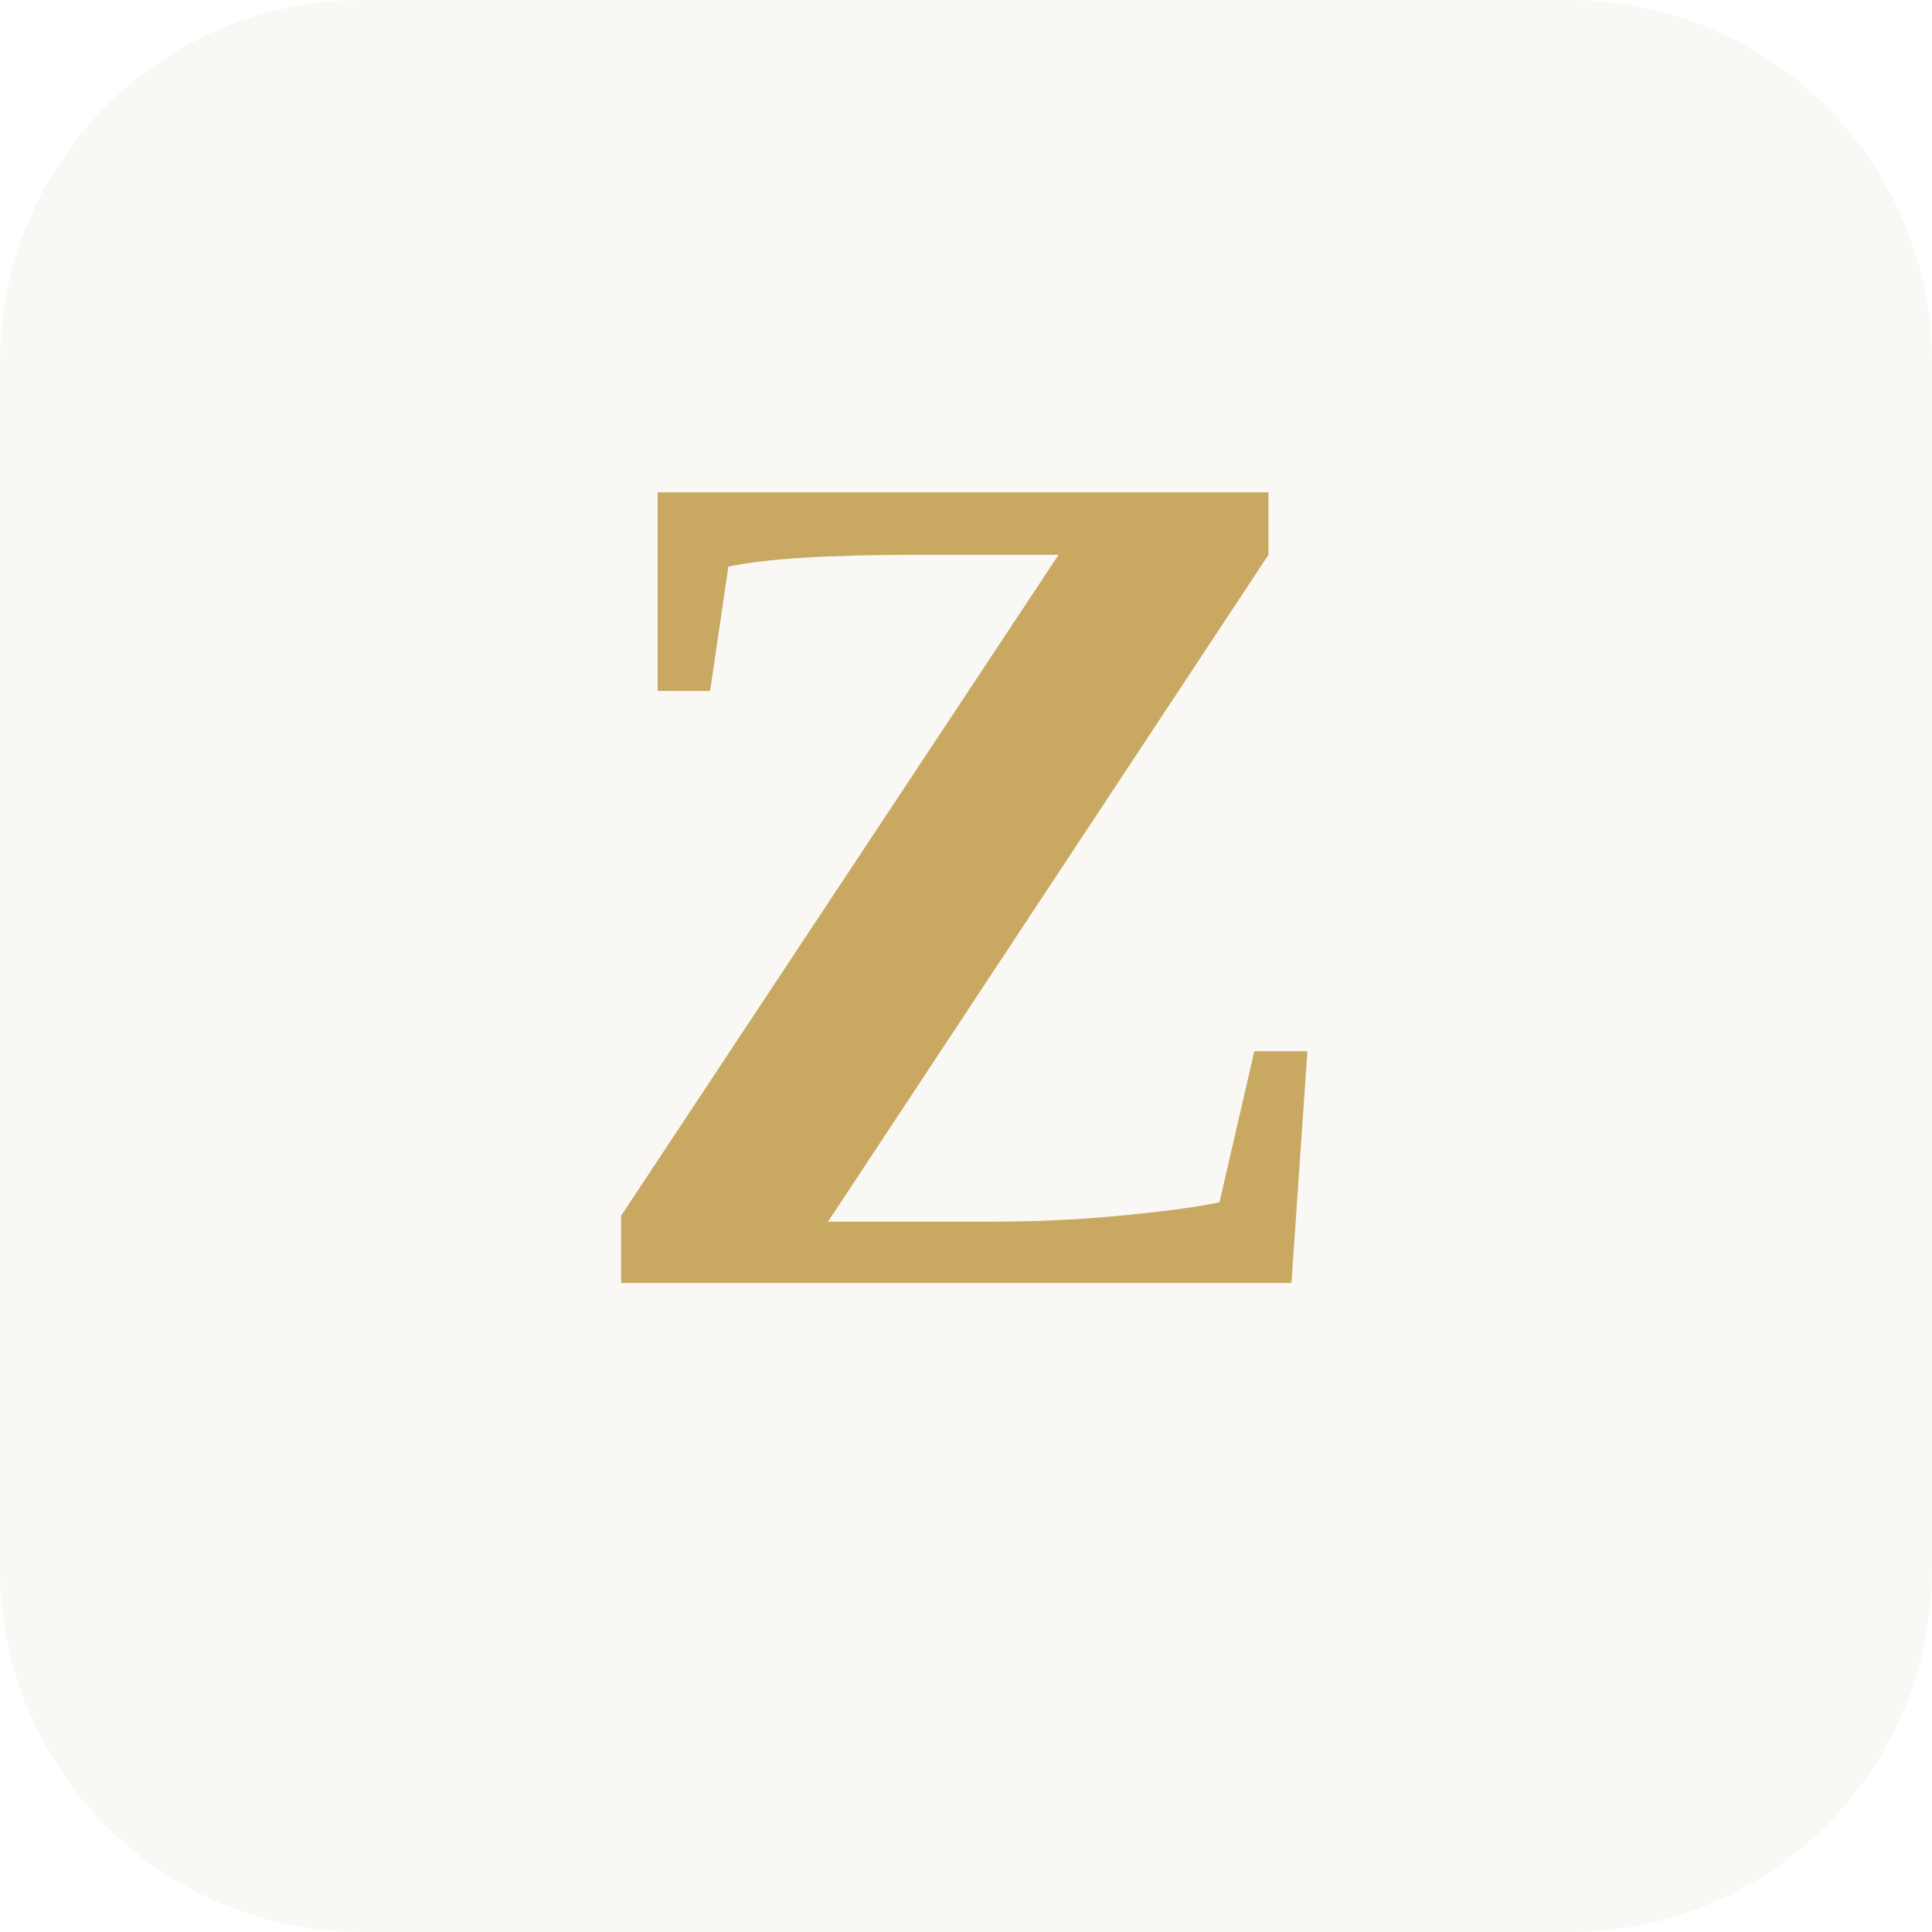
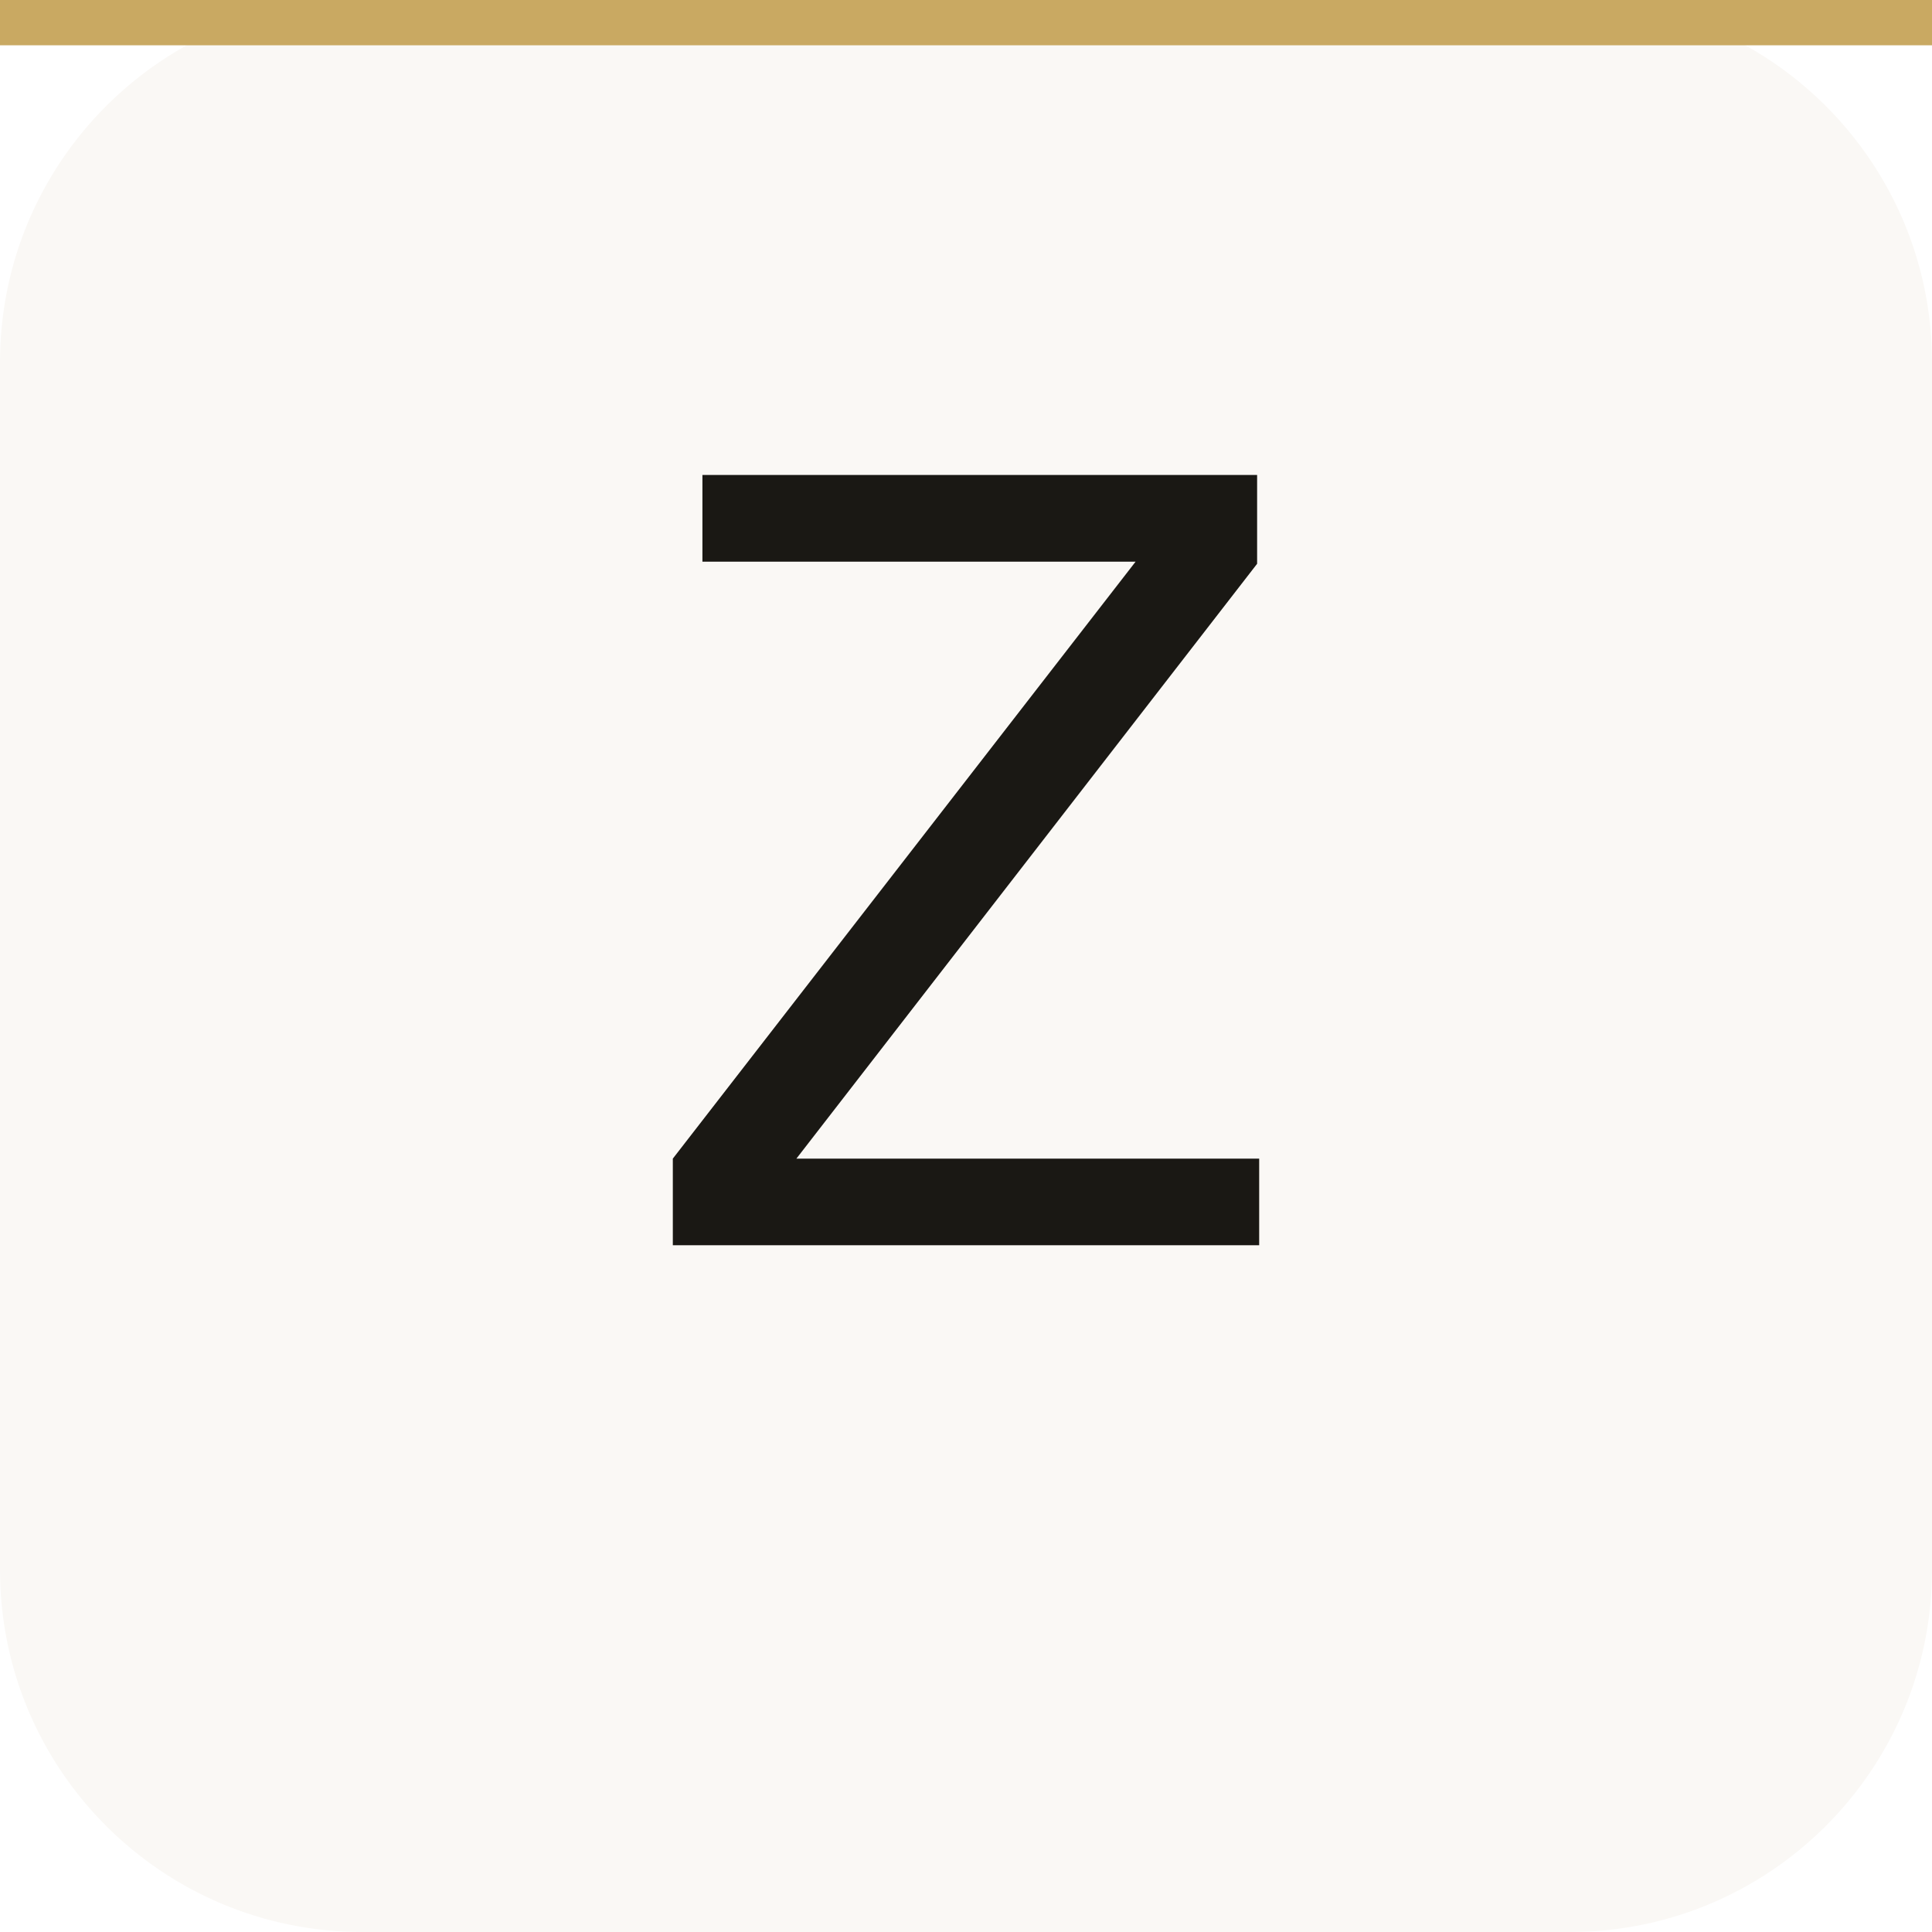
<svg xmlns="http://www.w3.org/2000/svg" viewBox="0 0 512 512" fill="none">
  <rect width="512" height="512" rx="96" fill="#faf8f5" />
-   <text x="256" y="340" font-family="Georgia, 'Times New Roman', serif" font-size="320" font-weight="600" fill="#c9a962" text-anchor="middle">Z</text>
+   <rect x="0" y="0" width="512" height="12" fill="#c9a962" />
+   <text x="256" y="330" font-family="Montserrat, Helvetica Neue, Helvetica, Arial, sans-serif" font-size="280" font-weight="100" fill="#1a1814" text-anchor="middle" letter-spacing="0.05em">Z</text>
</svg>
